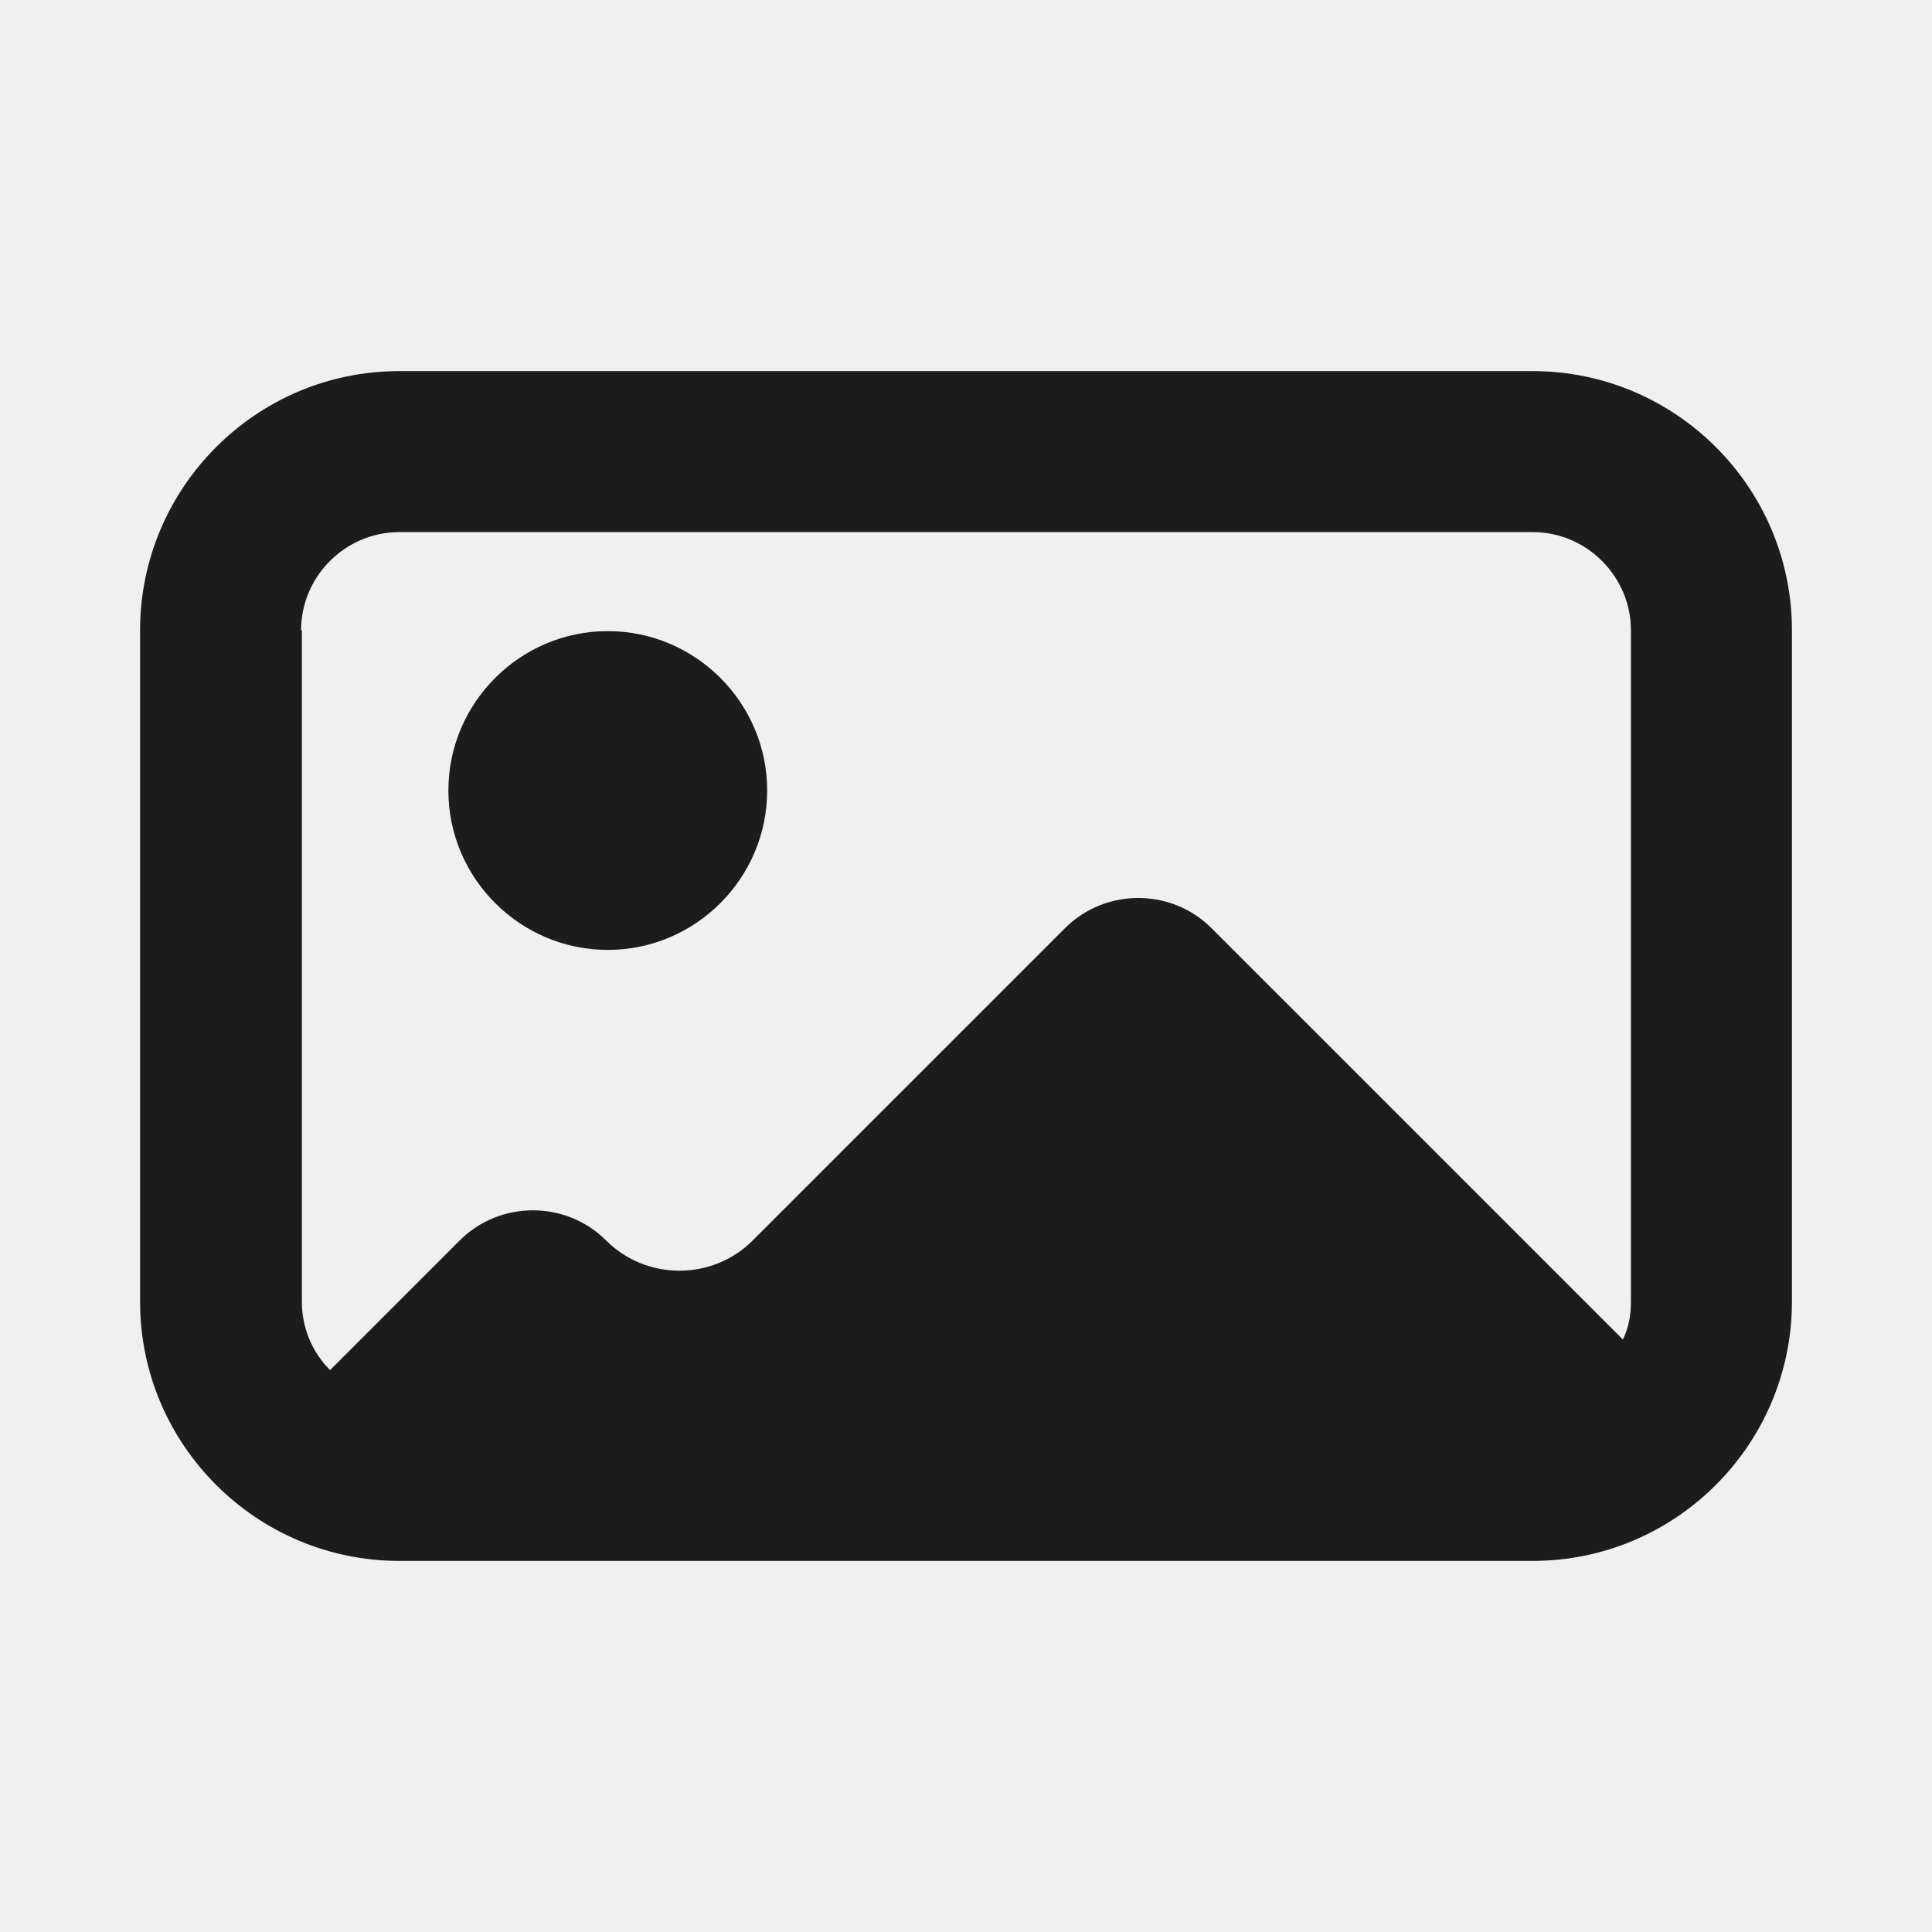
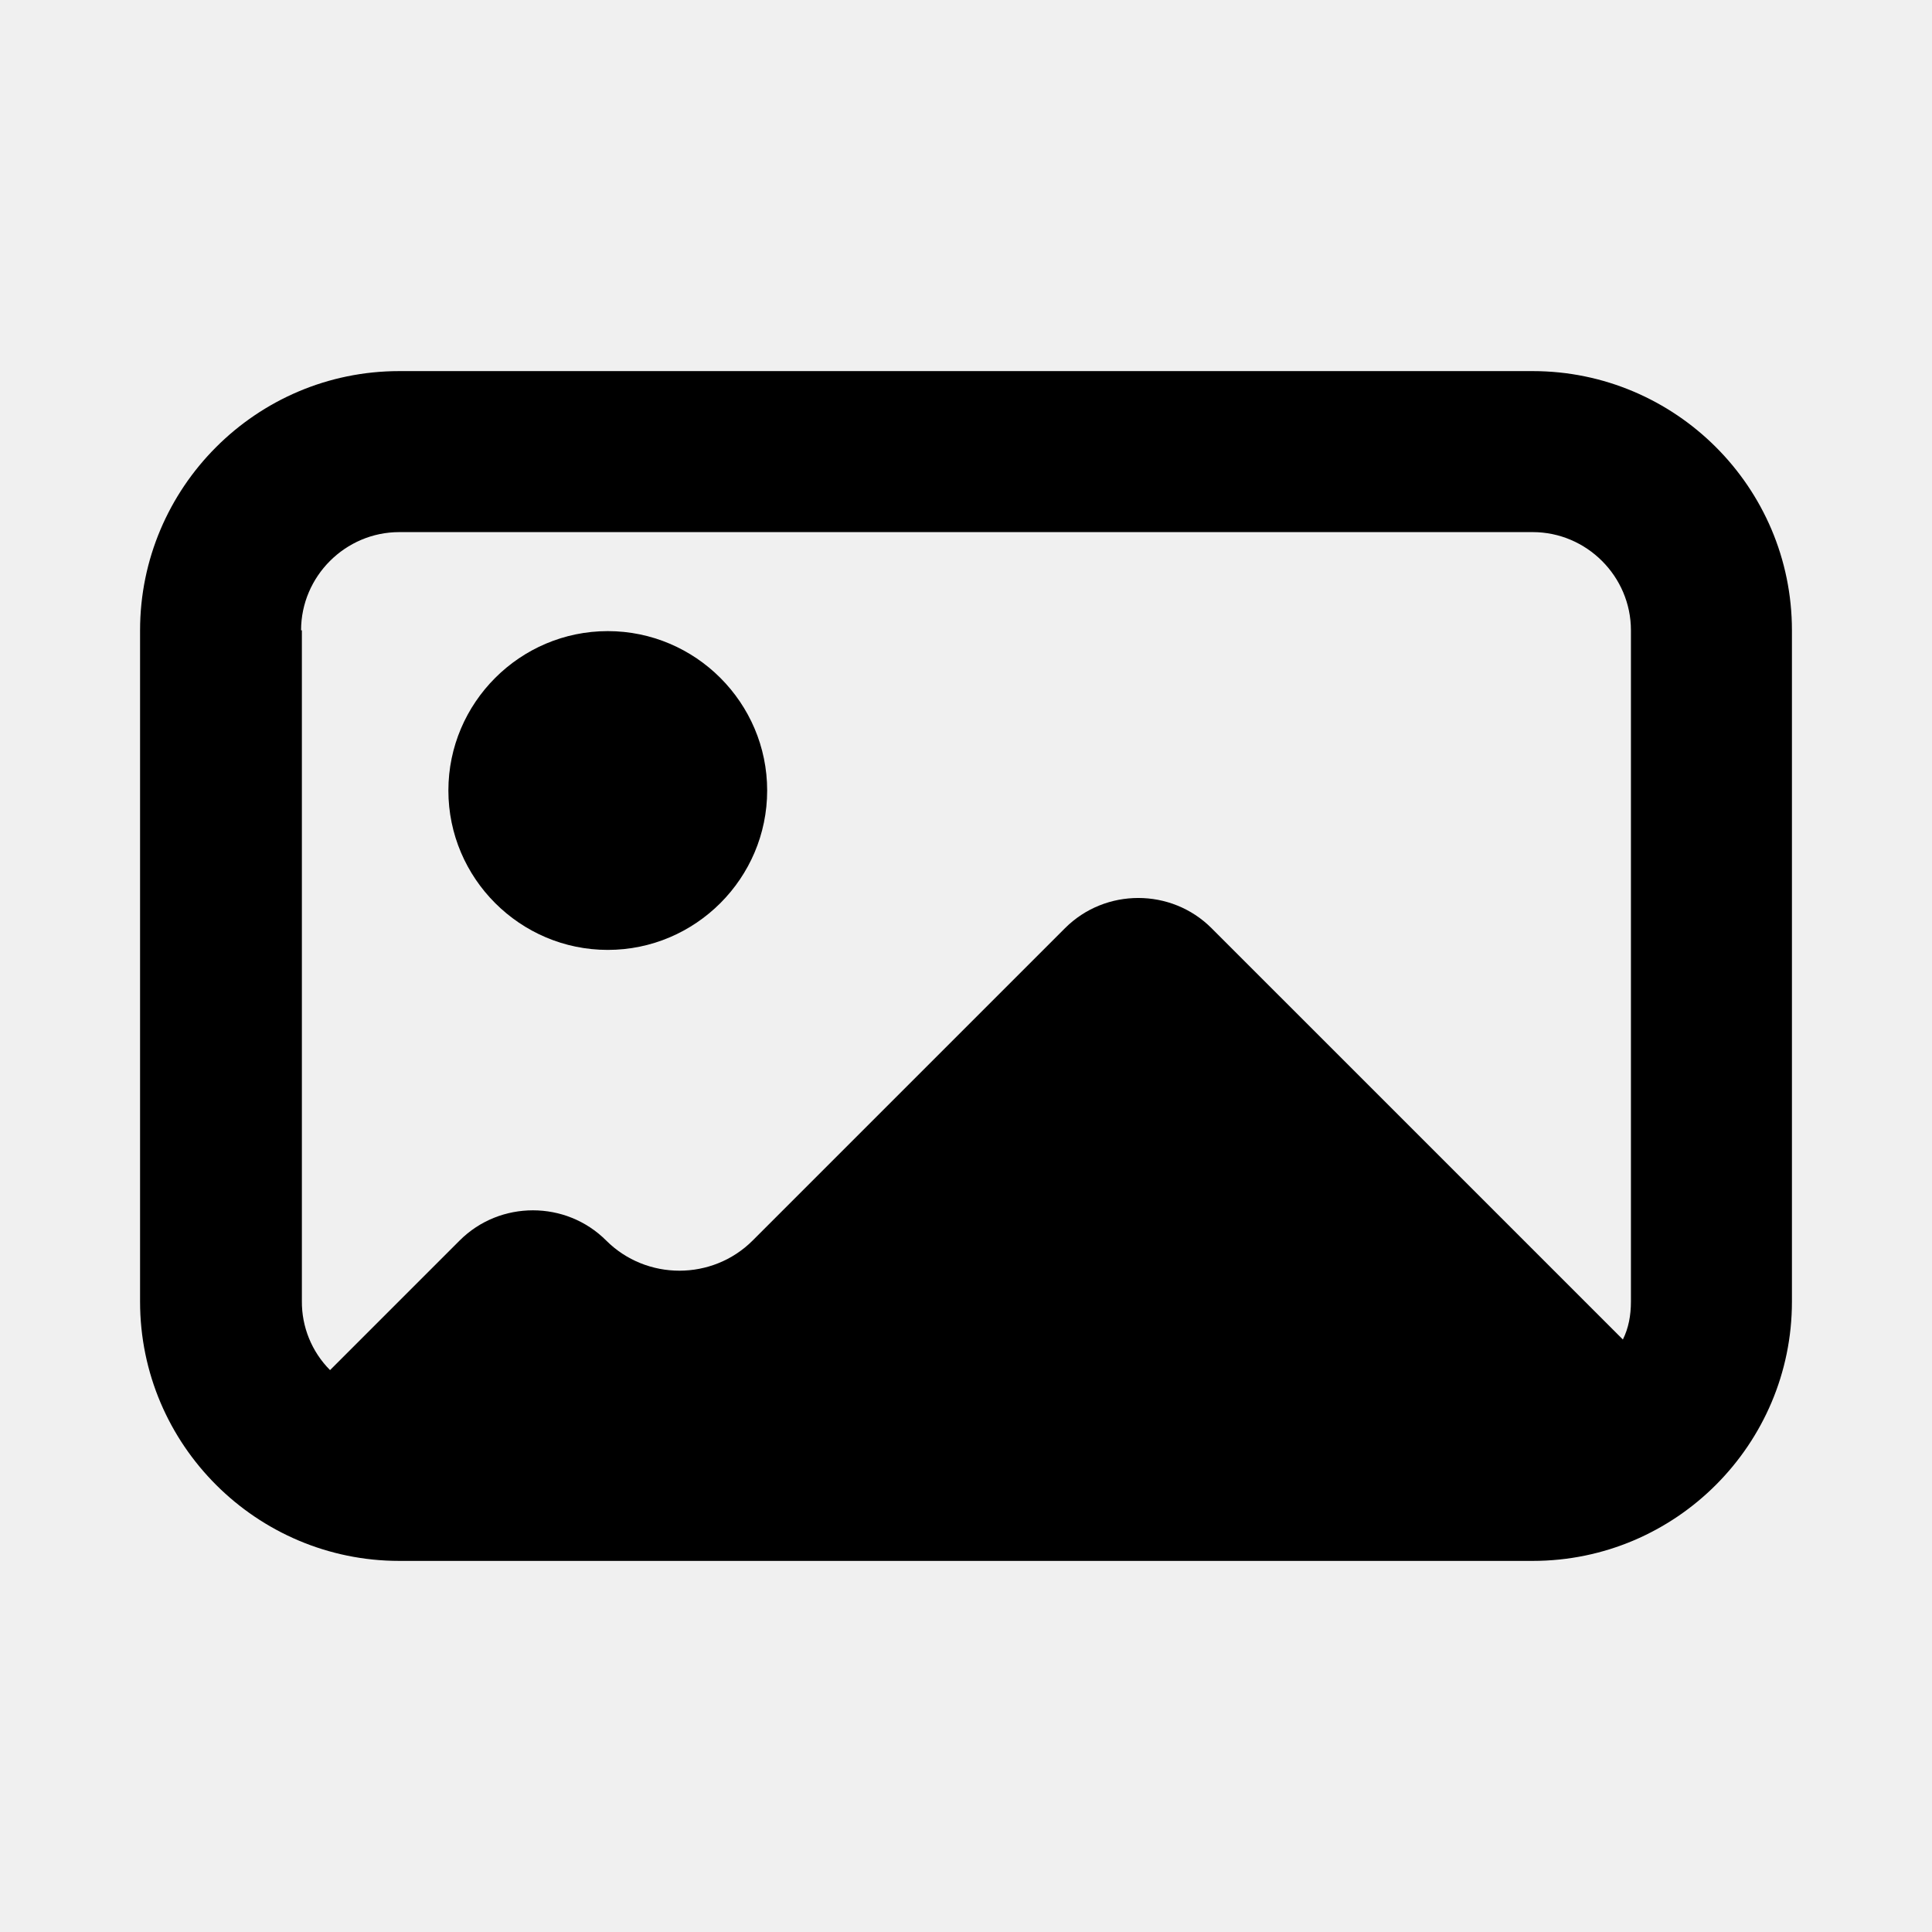
<svg xmlns="http://www.w3.org/2000/svg" width="24" height="24" fill="none" viewBox="0 0 24 24">
  <g clip-path="url(#a)">
-     <path fill="#1C1C1C" d="M19.04 4.61H4.96c-1.78 0-3.22 1.45-3.22 3.22v8.34c0 1.78 1.45 3.22 3.22 3.22h14.08c1.78 0 3.22-1.45 3.22-3.22V7.83c0-1.78-1.45-3.22-3.22-3.22ZM3.74 7.83c0-.67.55-1.22 1.22-1.22h14.08c.67 0 1.22.55 1.22 1.22v8.34c0 .17-.03.33-.1.47l-5.11-5.11c-.5-.5-1.32-.5-1.82 0l-3.88 3.88c-.5.5-1.32.5-1.82 0s-1.32-.5-1.82 0L4.1 17.02a1.2 1.2 0 0 1-.35-.86V7.83h-.01Z" />
-     <path fill="#1C1C1C" d="M7.55 11.8c1.09 0 1.98-.89 1.98-1.98 0-1.09-.89-1.98-1.98-1.98-1.09 0-1.98.89-1.98 1.98 0 1.09.89 1.98 1.98 1.98Z" />
+     <path fill="currentColor" d="M19.04 4.61H4.96c-1.78 0-3.22 1.45-3.22 3.22v8.34c0 1.78 1.45 3.22 3.22 3.22h14.08c1.78 0 3.22-1.45 3.22-3.22V7.83c0-1.78-1.45-3.22-3.22-3.22ZM3.74 7.83c0-.67.55-1.22 1.22-1.22h14.08c.67 0 1.22.55 1.22 1.22v8.34c0 .17-.03.33-.1.47l-5.11-5.11c-.5-.5-1.32-.5-1.82 0l-3.88 3.88c-.5.5-1.32.5-1.82 0s-1.32-.5-1.82 0L4.1 17.02a1.2 1.2 0 0 1-.35-.86V7.83h-.01Z" />
+     <path fill="currentColor" d="M7.55 11.8c1.09 0 1.98-.89 1.98-1.98 0-1.09-.89-1.98-1.98-1.98-1.09 0-1.98.89-1.98 1.98 0 1.09.89 1.98 1.98 1.98Z" />
  </g>
  <defs>
    <clipPath id="a">
-       <path fill="#fff" d="M0 0h24v24H0z" />
+       <path fill="currentColor" d="M0 0h24v24H0z" />
    </clipPath>
  </defs>
</svg>
